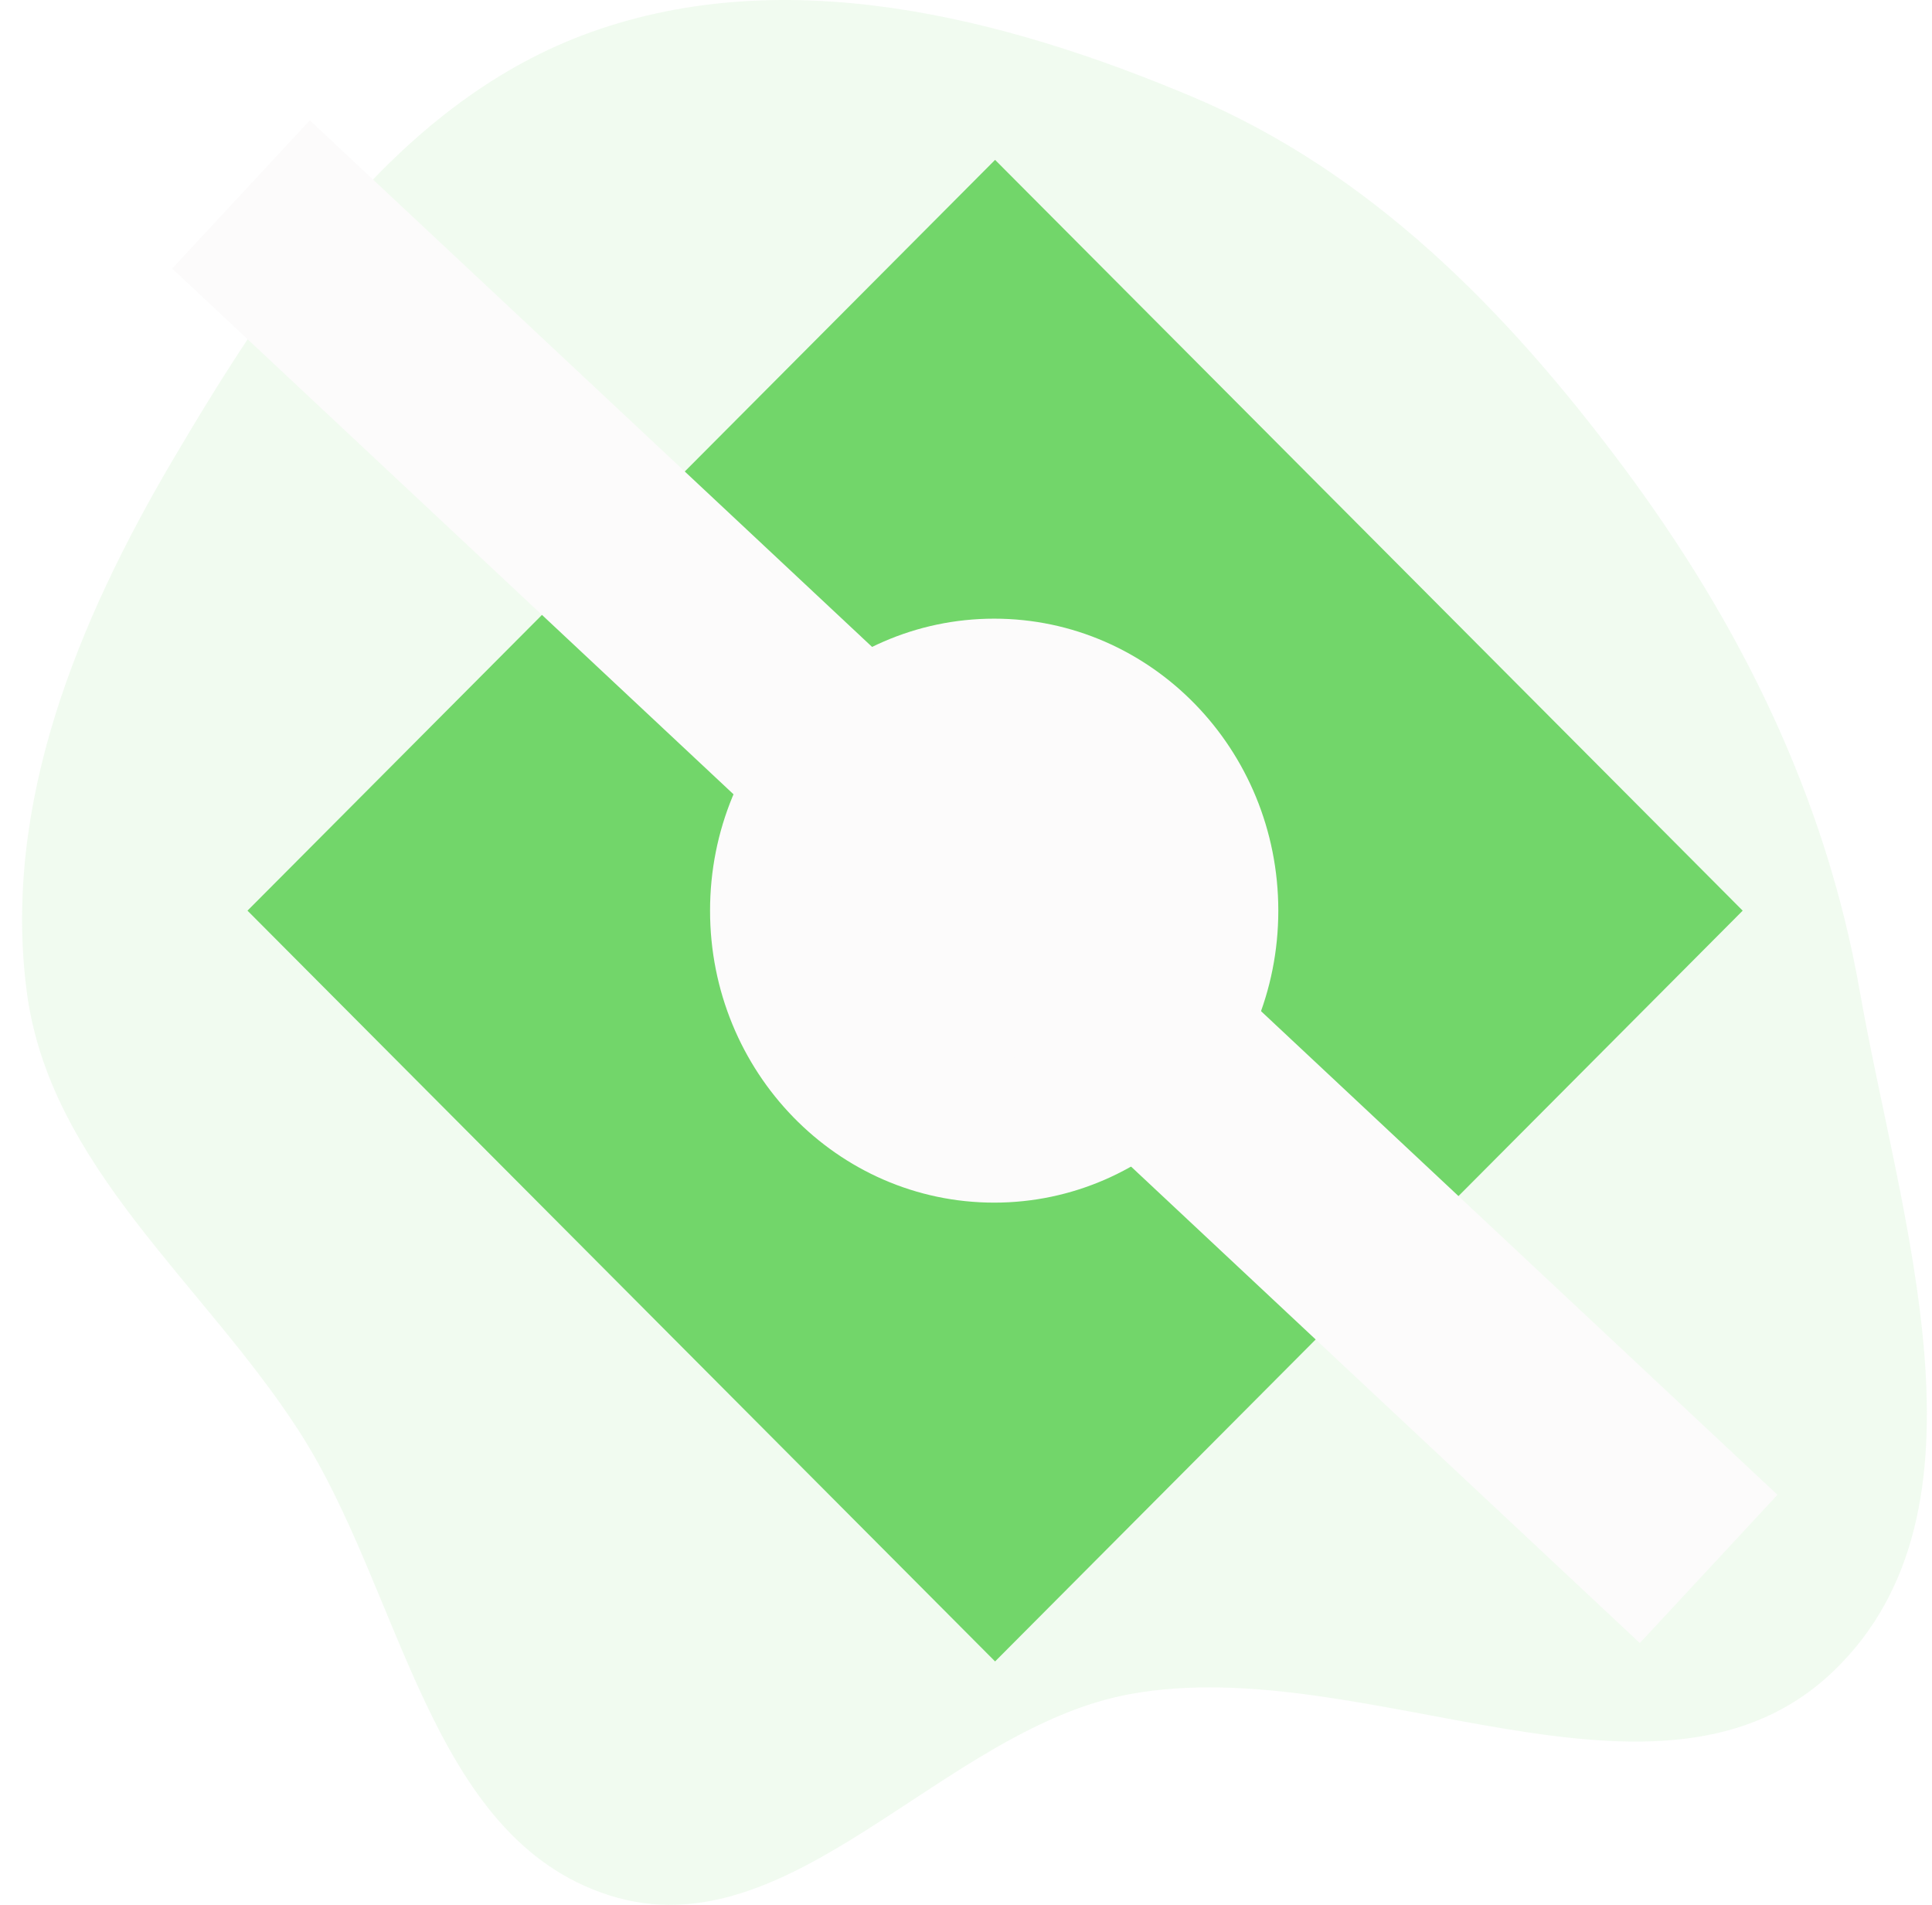
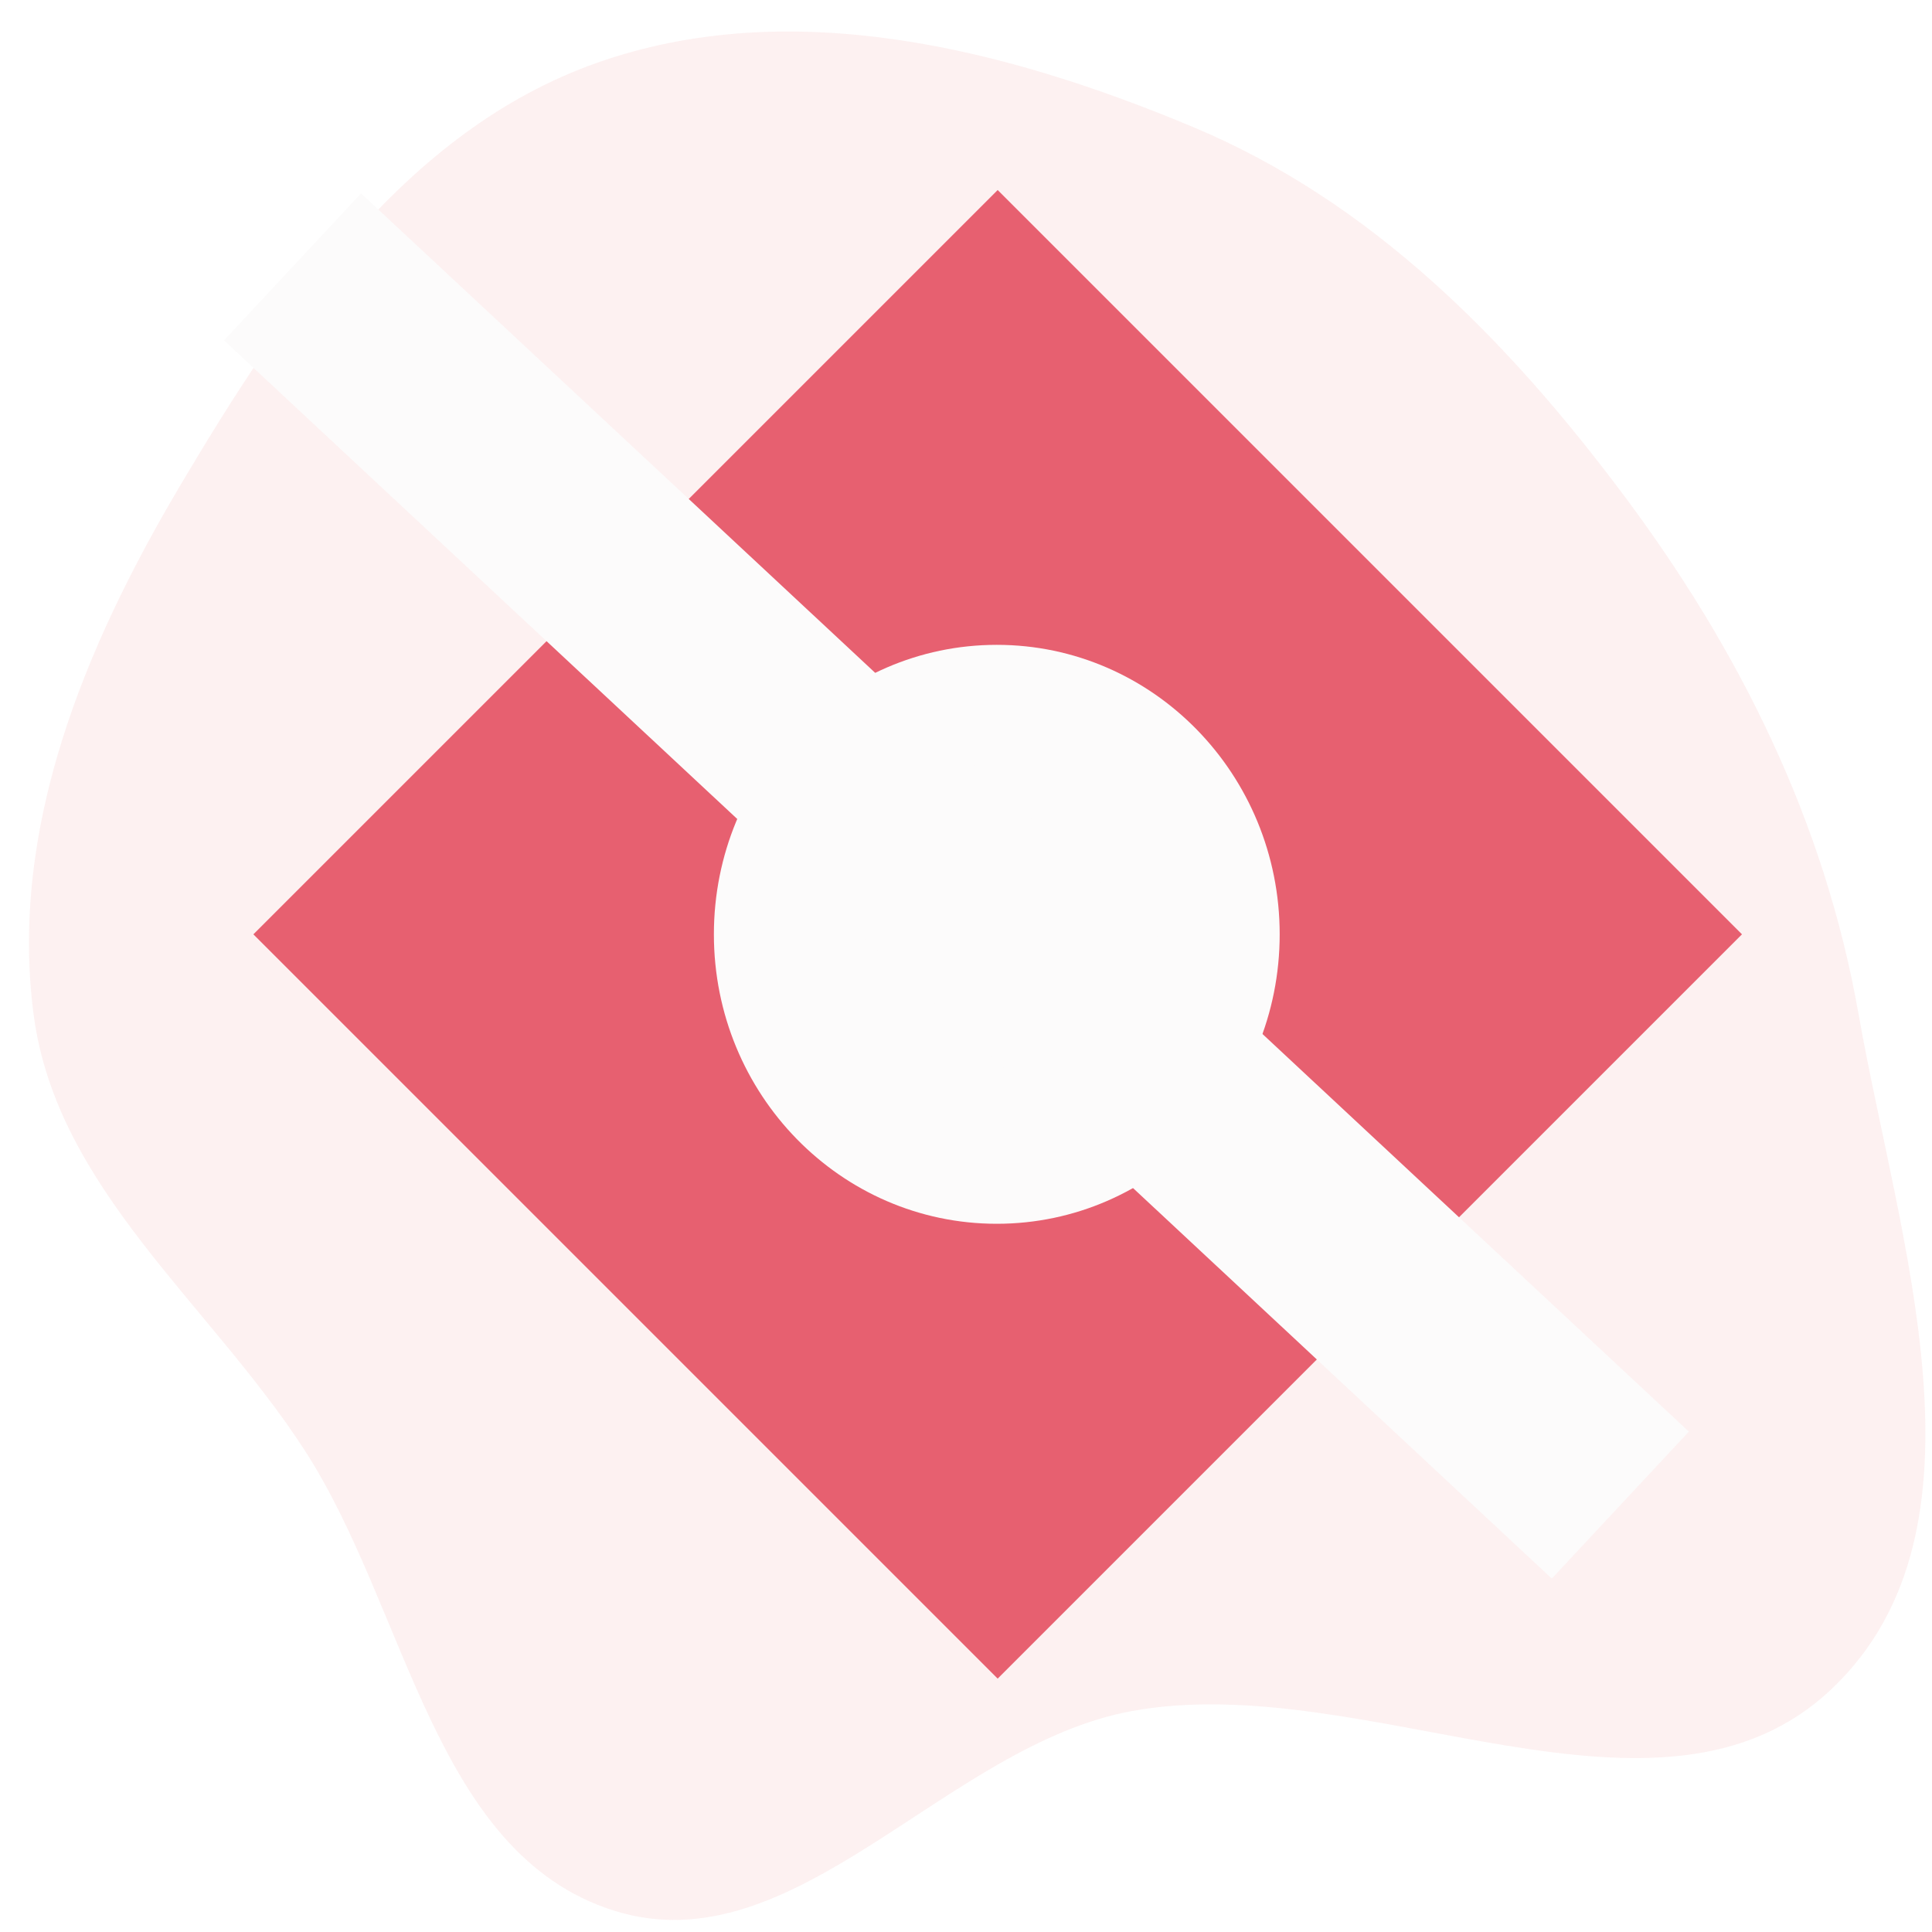
- <svg xmlns="http://www.w3.org/2000/svg" width="71" height="70" viewBox="0 0 71 70" fill="none">
-   <rect width="38.936" height="38.936" transform="matrix(0.70561 -0.7086 0.70561 0.7086 9.09521 33.4651)" fill="#72D66A" />
-   <path fill-rule="evenodd" clip-rule="evenodd" d="M68.345 36.42C69.822 44.831 73.533 55.484 67.395 61.397C61.011 67.546 50.223 60.659 41.521 62.257C34.636 63.521 29.083 71.768 22.407 69.656C15.736 67.544 14.792 58.491 10.991 52.595C7.469 47.132 1.815 42.873 0.98 36.42C0.091 29.547 2.853 22.836 6.368 16.872C10.186 10.393 14.689 3.683 21.755 1.168C28.895 -1.374 36.811 0.606 43.797 3.547C50.354 6.308 55.356 11.402 59.622 17.114C63.95 22.91 67.093 29.286 68.345 36.42Z" fill="#72D66A" fill-opacity="0.1" />
-   <path d="M46.977 33.465C46.977 39.391 42.302 44.195 36.536 44.195C30.769 44.195 26.094 39.391 26.094 33.465C26.094 27.539 30.769 22.735 36.536 22.735C42.302 22.735 46.977 27.539 46.977 33.465Z" fill="#FCFBFB" />
-   <rect width="7.434" height="73.894" transform="matrix(-0.680455 0.73279 -0.729914 -0.683539 65.3213 54.9319)" fill="#FCFBFB" />
+ <svg xmlns="http://www.w3.org/2000/svg" width="61" height="61" viewBox="0 0 61 61" fill="none">
+   <path fill-rule="evenodd" clip-rule="evenodd" d="M58.681 32.017C59.944 39.181 63.119 48.255 57.869 53.291C52.408 58.529 43.18 52.663 35.737 54.024C29.847 55.1 25.098 62.125 19.387 60.326C13.681 58.528 12.873 50.816 9.622 45.794C6.61 41.141 1.773 37.513 1.059 32.017C0.298 26.163 2.661 20.447 5.668 15.366C8.934 9.848 12.786 4.133 18.829 1.99C24.936 -0.175 31.708 1.511 37.684 4.017C43.292 6.369 47.571 10.707 51.22 15.573C54.922 20.509 57.61 25.94 58.681 32.017Z" fill="#EE7474" fill-opacity="0.1" />
+   <rect x="8" y="29.5" width="33.234" height="33.234" transform="rotate(-45 8 29.4998)" fill="#E76070" />
+   <path d="M40.404 29.5C40.404 34.547 36.405 38.639 31.472 38.639C26.539 38.639 22.54 34.547 22.54 29.5C22.54 24.452 26.539 20.36 31.472 20.36C36.405 20.36 40.404 24.452 40.404 29.5Z" fill="#FCFBFB" />
+   <rect x="53.324" y="45.2" width="6.345" height="57.324" transform="rotate(133 53.3235 45.2004)" fill="#FCFBFB" />
</svg>
